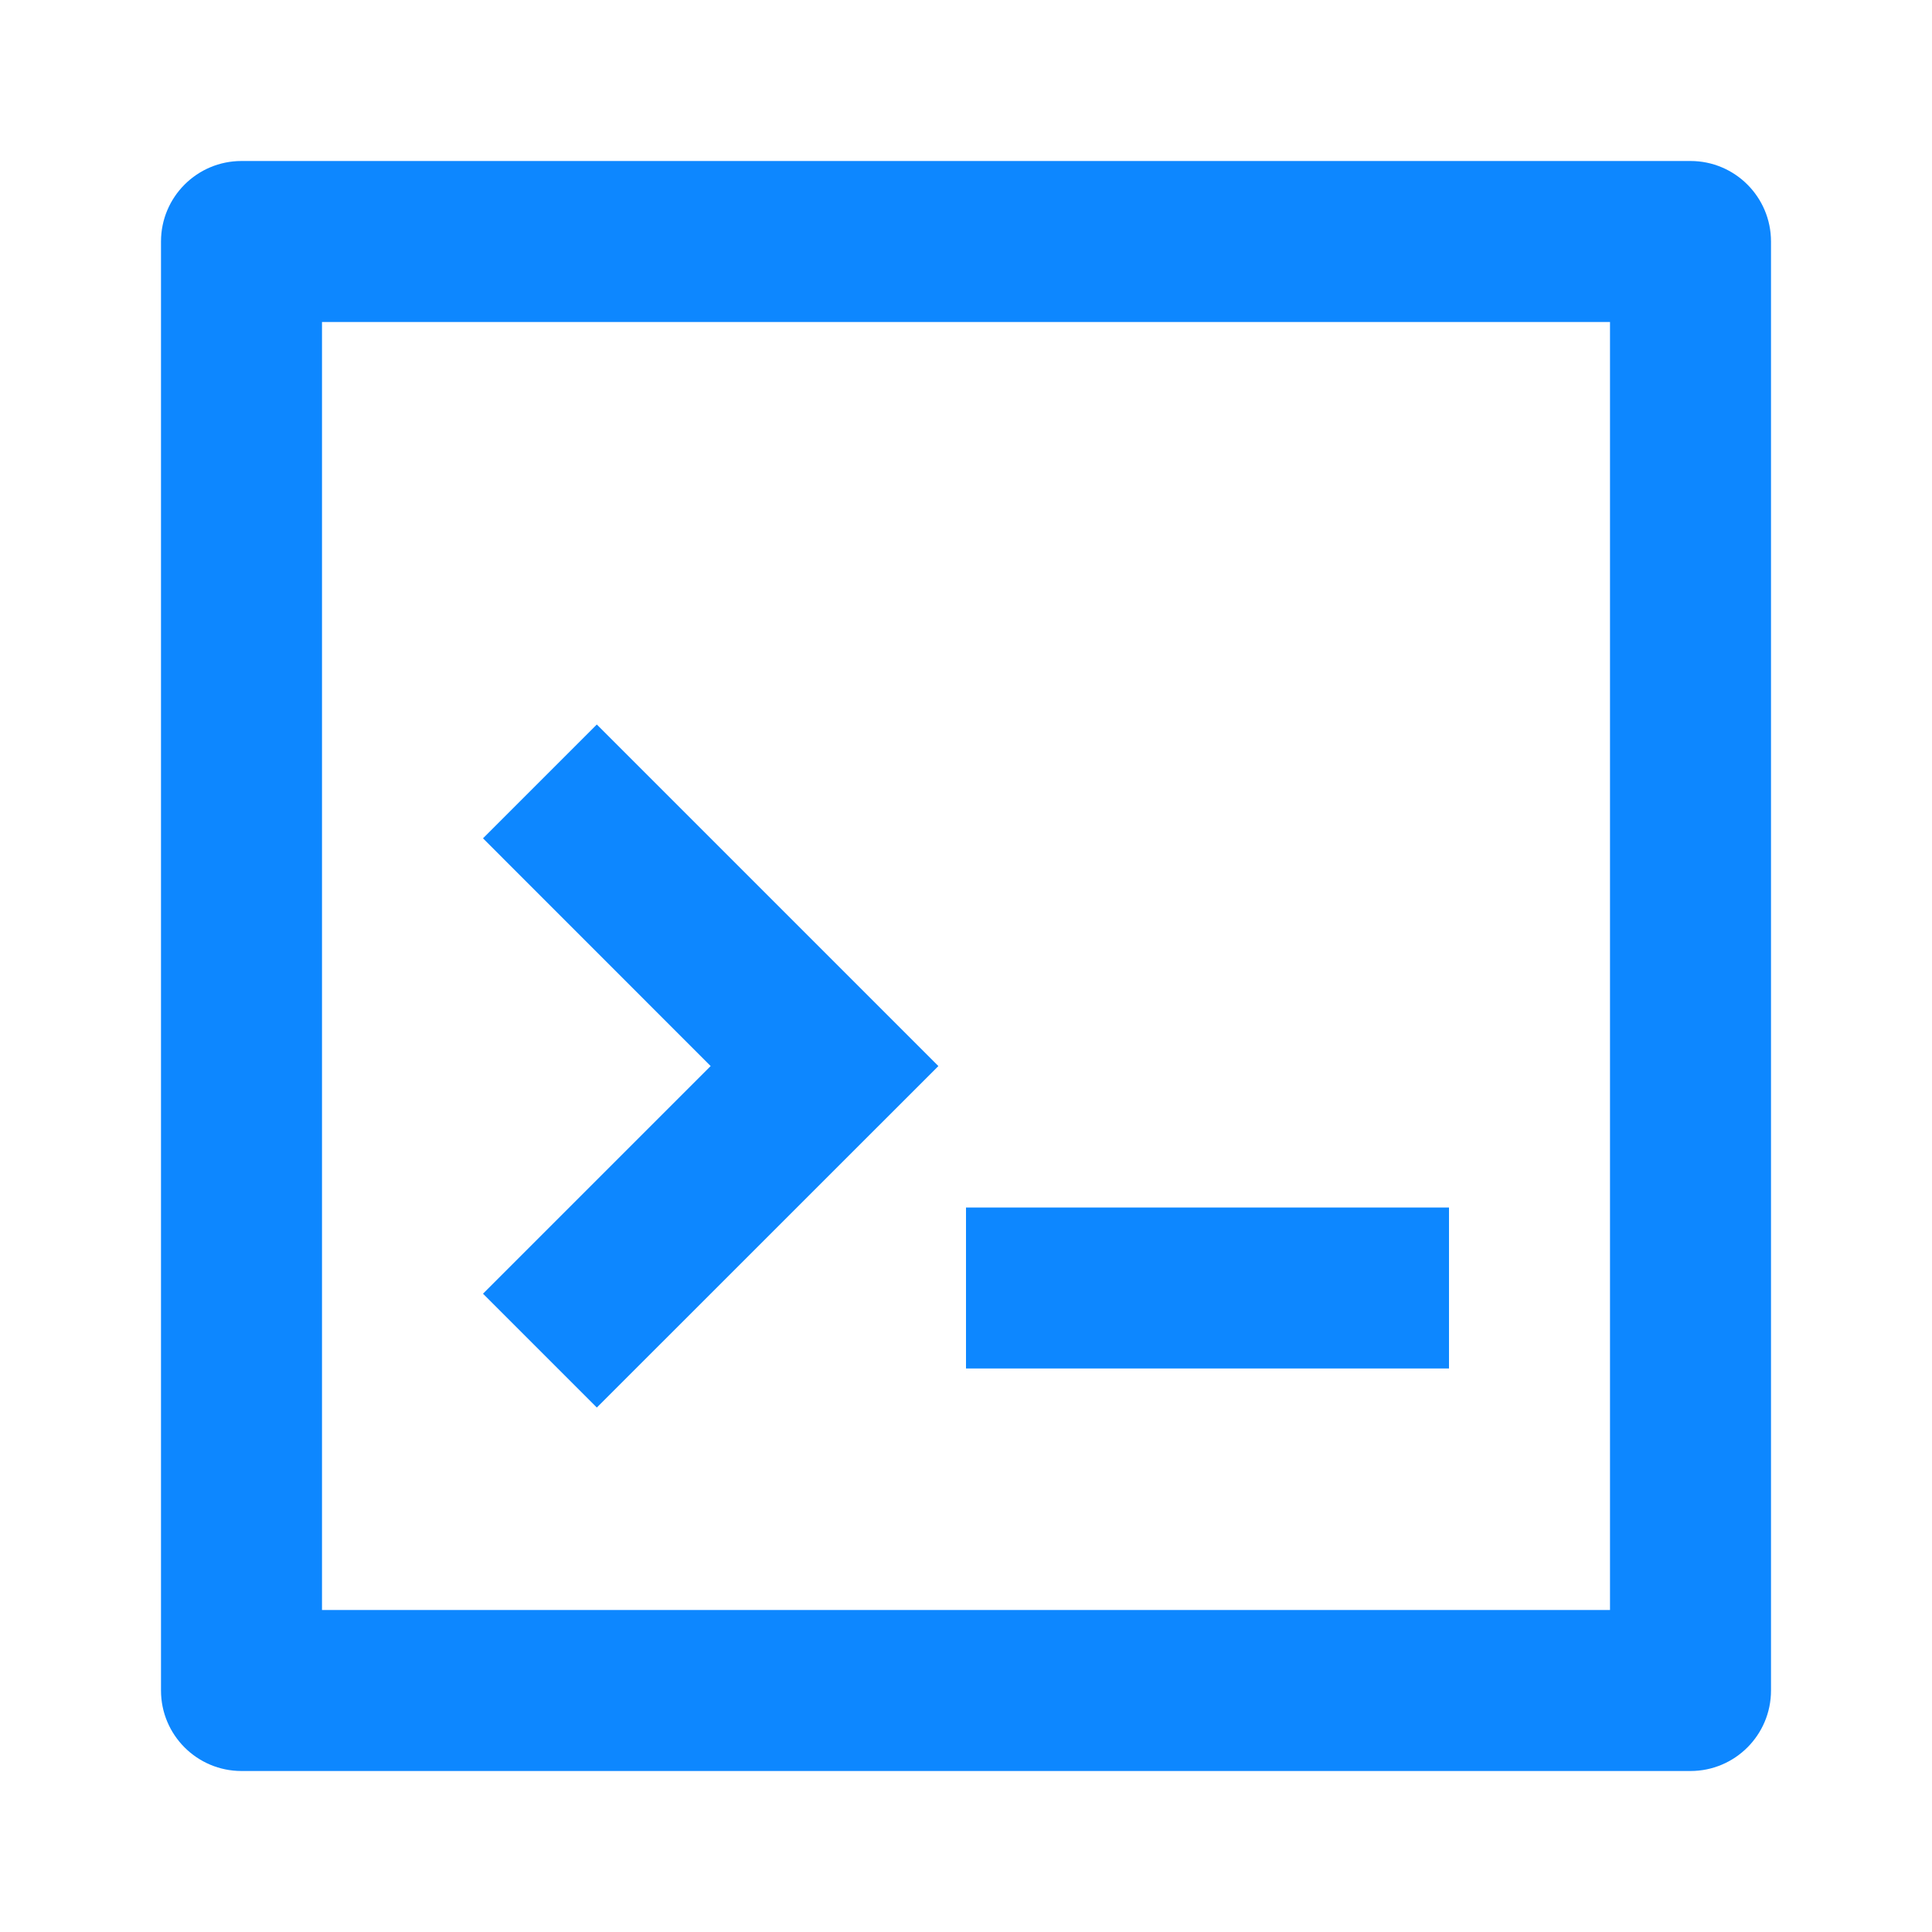
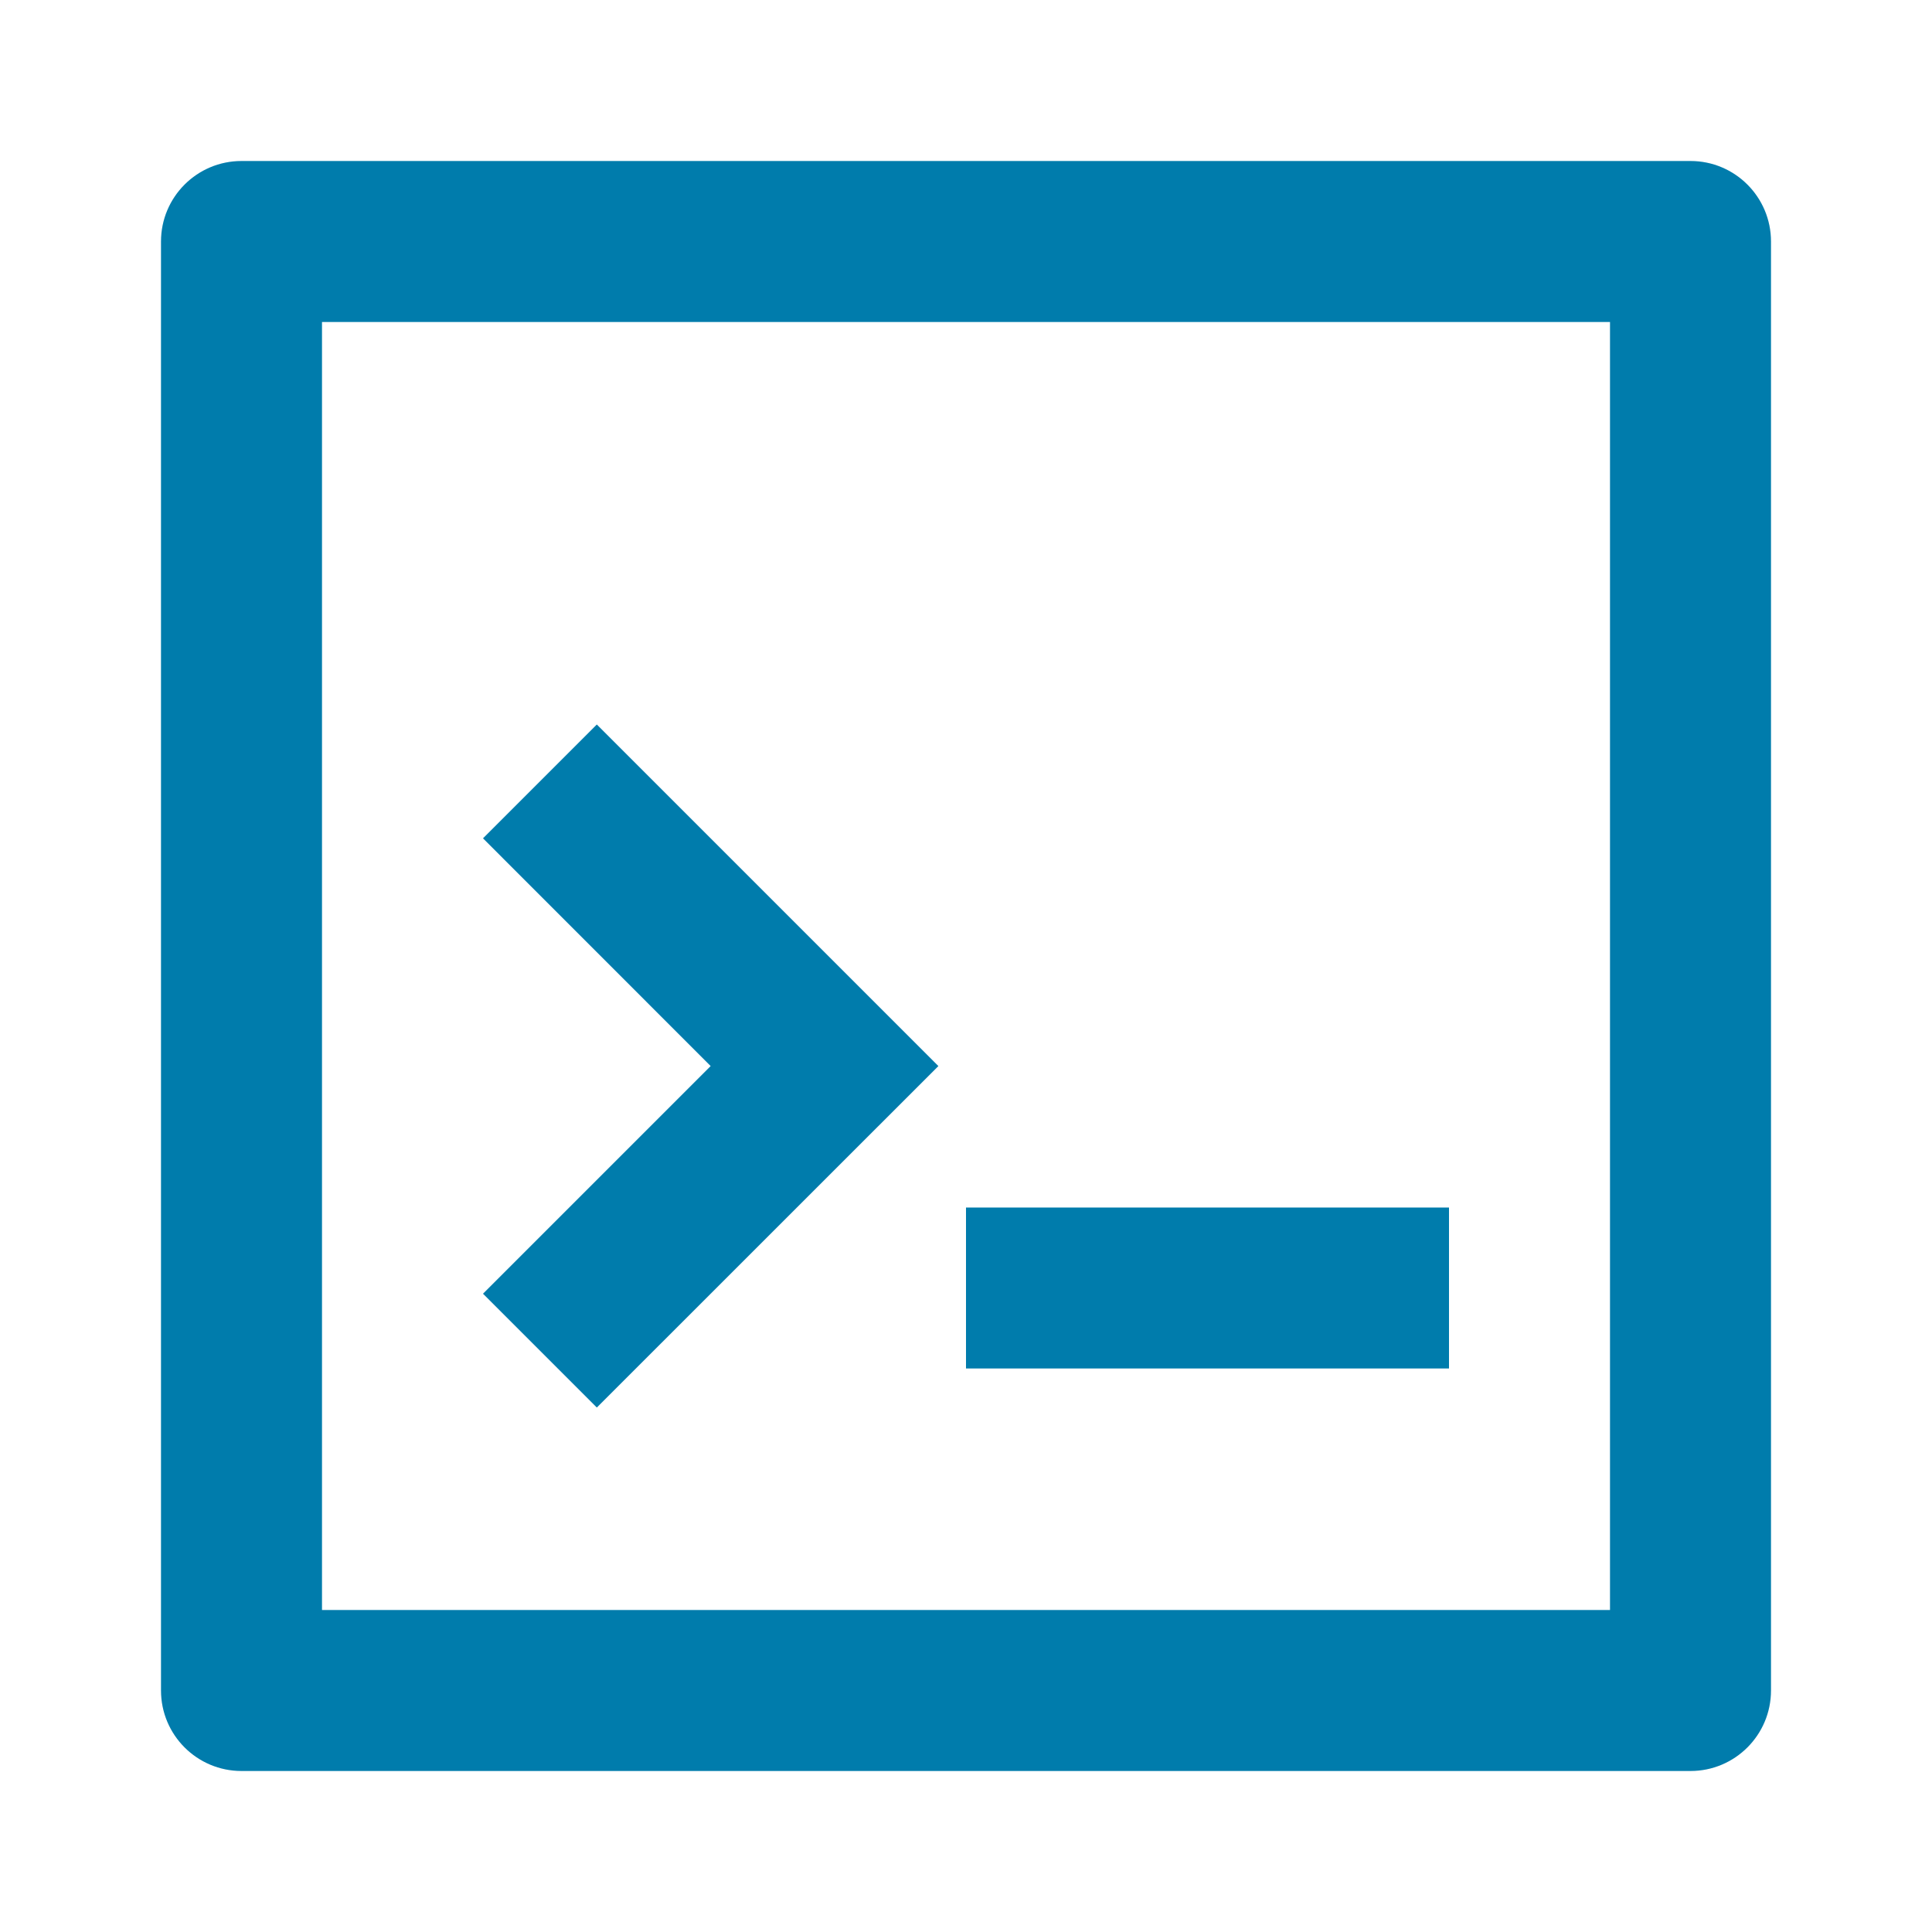
<svg xmlns="http://www.w3.org/2000/svg" class="icon" width="200px" height="200.00px" viewBox="0 0 1024 1024" version="1.1">
-   <path fill="#0d87ff" d="M896 85.333a42.667 42.667 0 0 1 42.667 42.667v768a42.667 42.667 0 0 1-42.667 42.667H128a42.667 42.667 0 0 1-42.667-42.667V128a42.667 42.667 0 0 1 42.667-42.667z m-42.667 85.333H170.667v682.667h682.667V170.667zM316.331 384l181.035 181.035-181.035 180.992L256 685.696l120.661-120.661L256 444.331 316.331 384zM768 640v85.333h-256v-85.333h256z" />
+   <path fill="#007cac" d="M896 85.333a42.667 42.667 0 0 1 42.667 42.667v768a42.667 42.667 0 0 1-42.667 42.667H128a42.667 42.667 0 0 1-42.667-42.667V128a42.667 42.667 0 0 1 42.667-42.667z m-42.667 85.333H170.667v682.667h682.667V170.667zM316.331 384l181.035 181.035-181.035 180.992L256 685.696l120.661-120.661L256 444.331 316.331 384zM768 640v85.333h-256v-85.333h256z" />
</svg>
